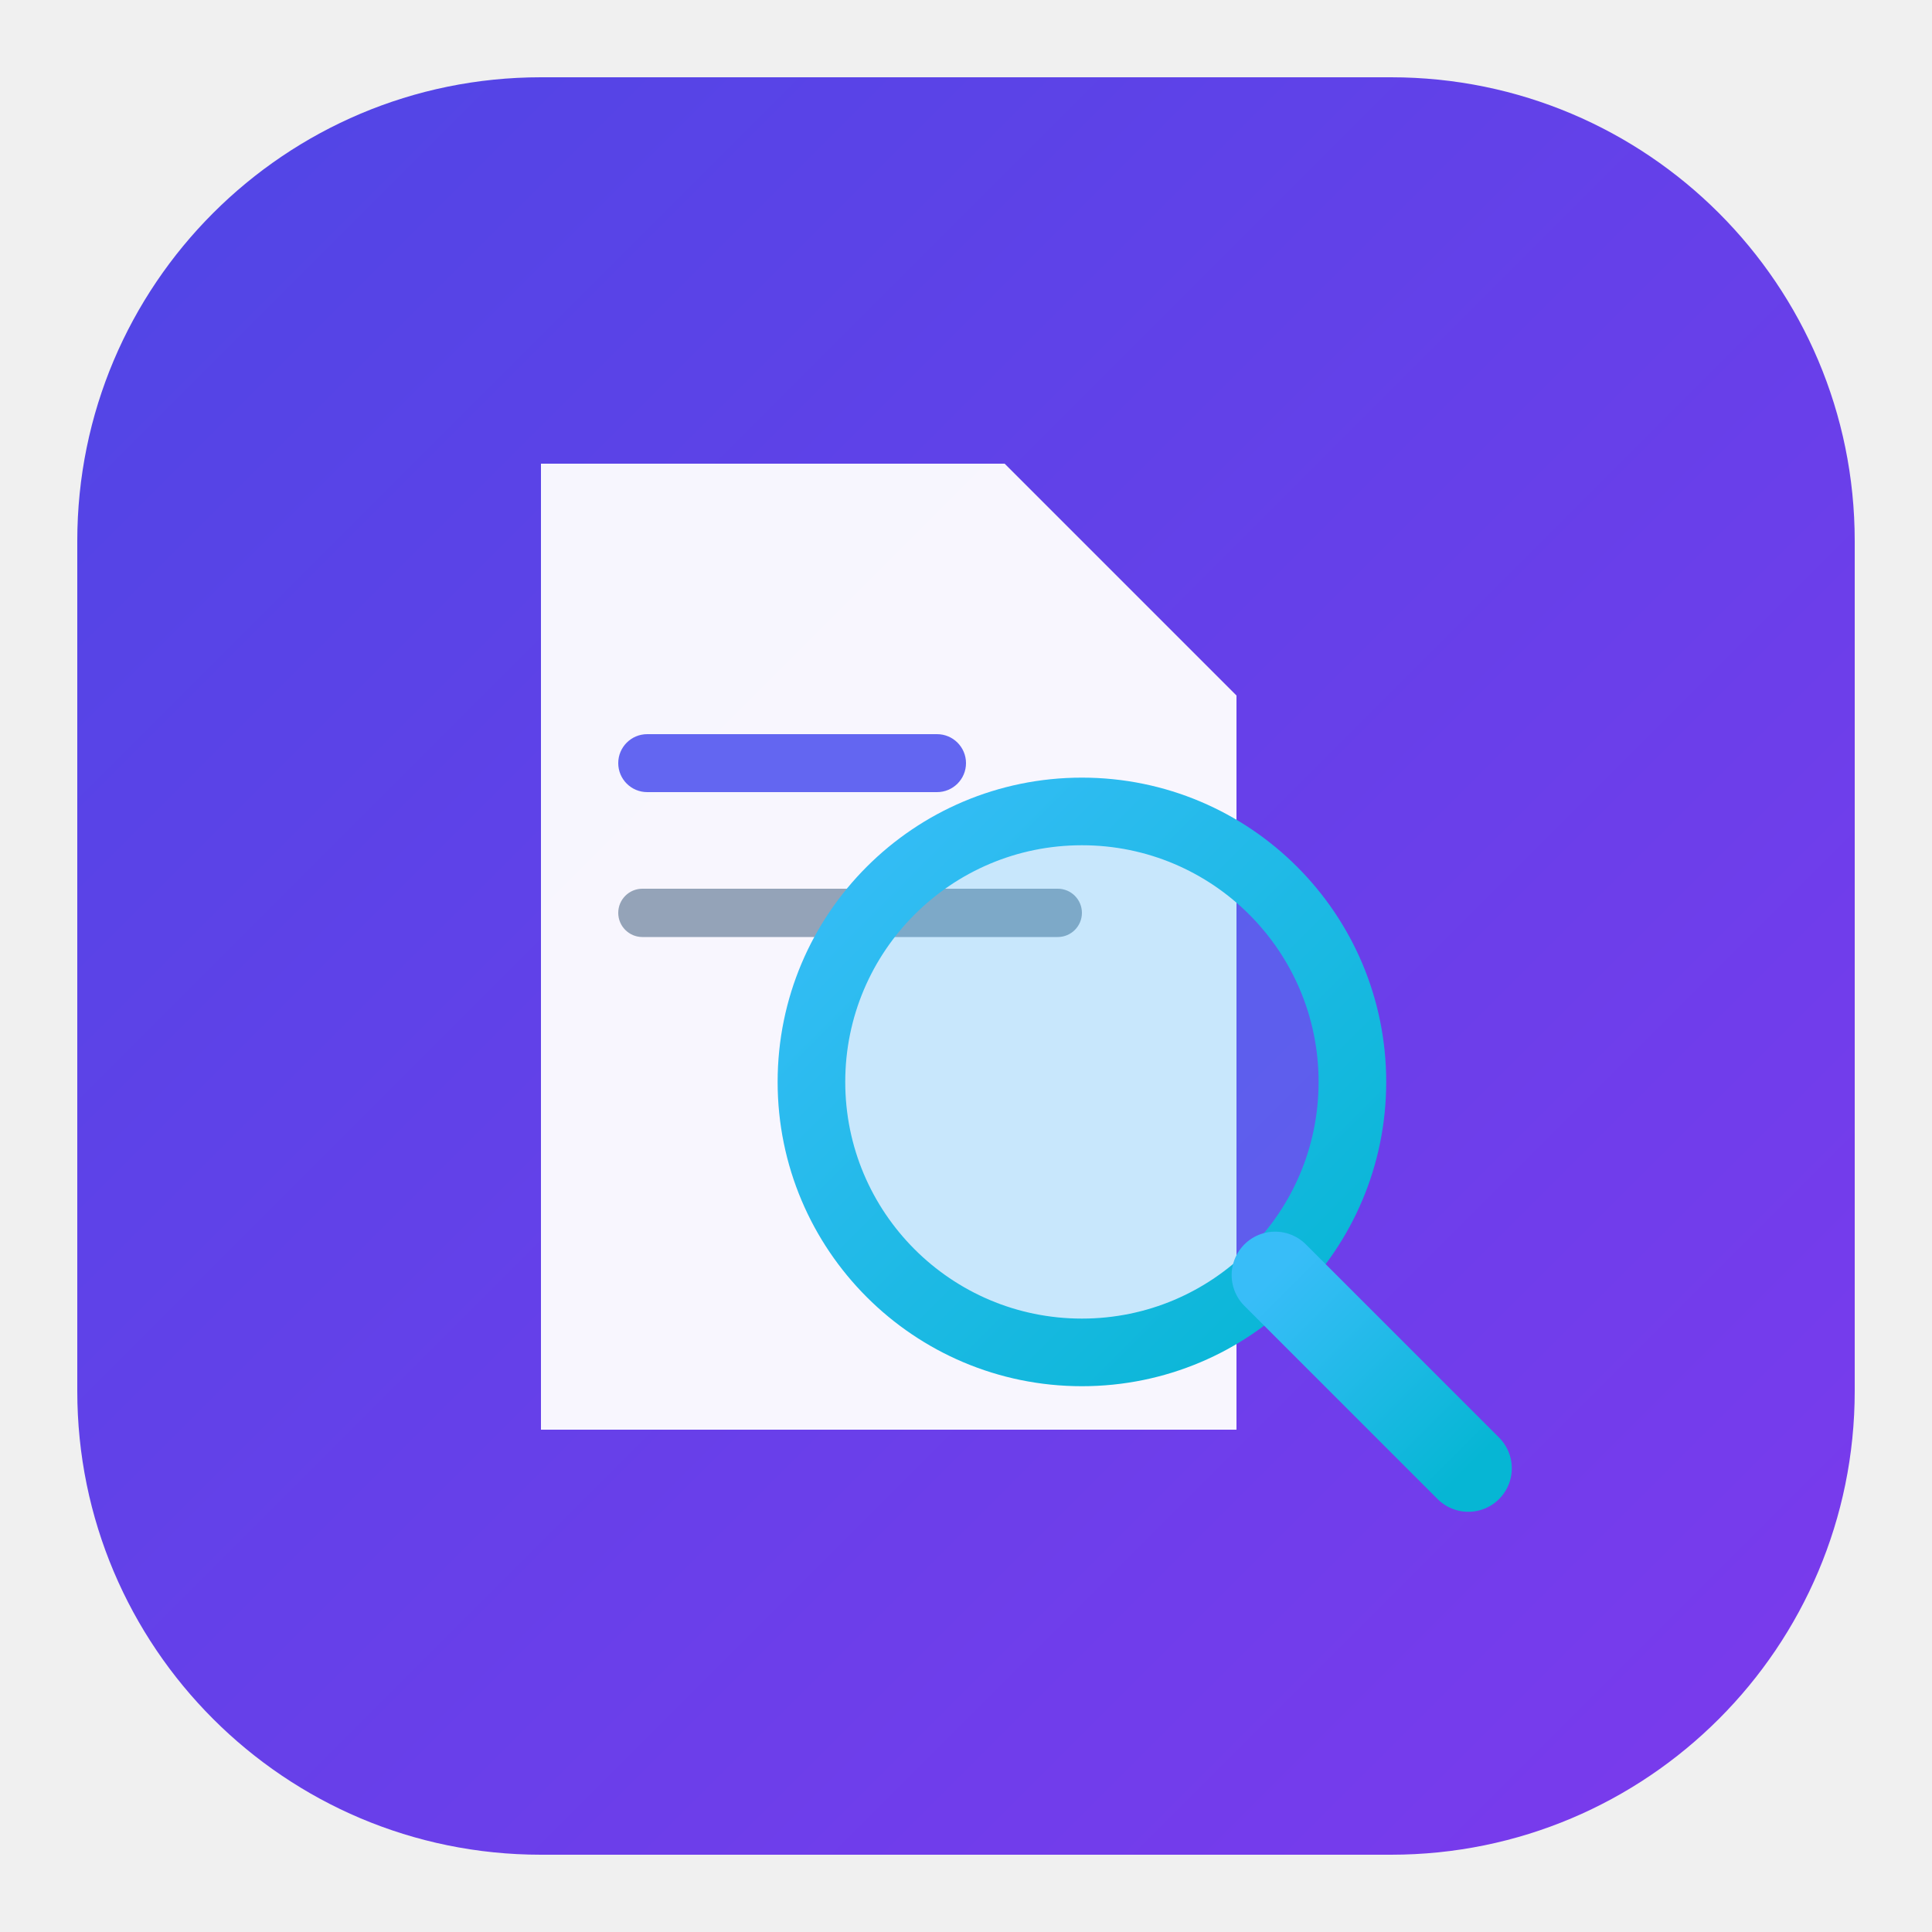
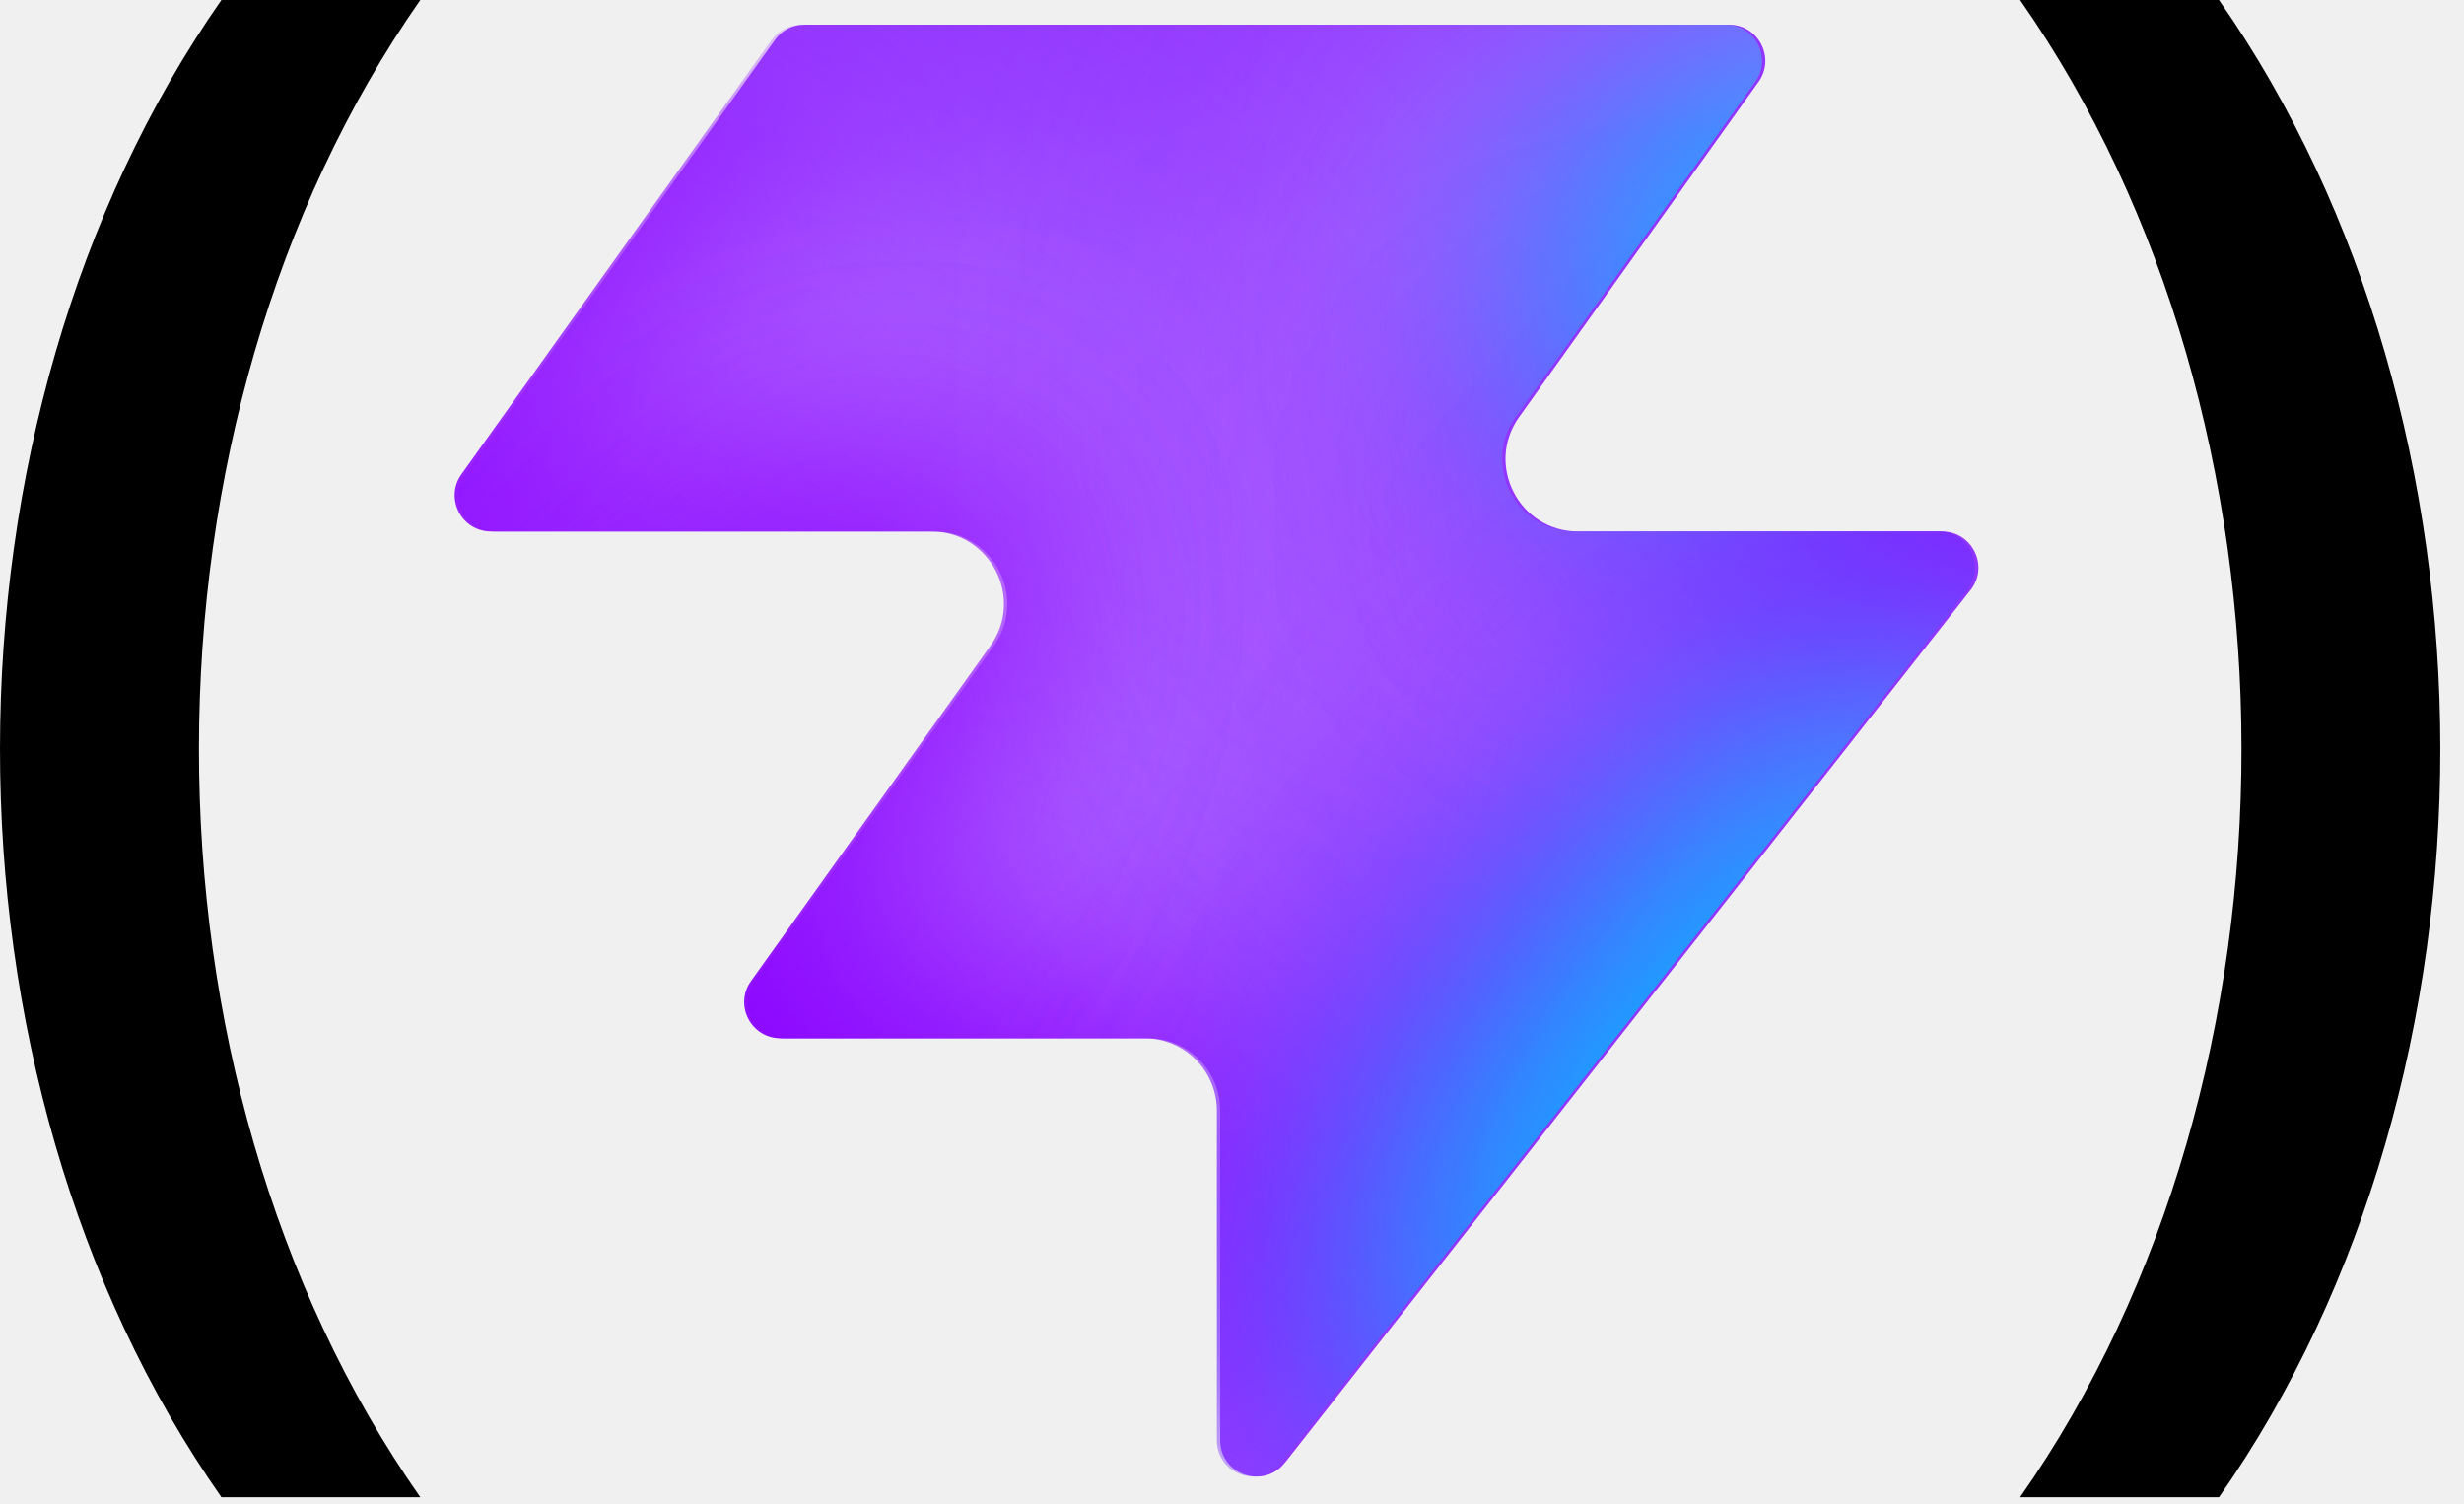
- <svg xmlns="http://www.w3.org/2000/svg" viewBox="0 0 100 100" width="100%" height="100%">
+ <svg xmlns="http://www.w3.org/2000/svg" width="77" height="47" fill="none" aria-labelledby="vite-logo-title" viewBox="0 0 77 47">
+   <style>.parenthesis{fill:#000}@media (prefers-color-scheme:dark){.parenthesis{fill:#fff}}</style>
+   <path fill="#9135ff" d="M40.151 45.71c-.663.844-2.02.374-2.02-.699V34.708a2.26 2.26 0 0 0-2.262-2.262H24.493c-.92 0-1.457-1.04-.92-1.788l7.479-10.471c1.07-1.498 0-3.578-1.842-3.578H15.443c-.92 0-1.456-1.04-.92-1.788l9.696-13.576c.213-.297.556-.474.92-.474h28.894c.92 0 1.456 1.04.92 1.788l-7.48 10.472c-1.07 1.497 0 3.578 1.842 3.578h11.376c.944 0 1.474 1.087.89 1.83L40.153 45.712z" />
+   <mask id="a" width="48" height="47" x="14" y="0" maskUnits="userSpaceOnUse" style="mask-type:alpha">
+     <path fill="#000" d="M40.047 45.71c-.663.843-2.02.374-2.02-.699V34.708a2.26 2.26 0 0 0-2.262-2.262H24.389c-.92 0-1.457-1.04-.92-1.788l7.479-10.472c1.07-1.497 0-3.578-1.842-3.578H15.34c-.92 0-1.456-1.04-.92-1.788l9.696-13.575c.213-.297.556-.474.92-.474H53.93c.92 0 1.456 1.04.92 1.788L47.37 13.03c-1.07 1.498 0 3.578 1.842 3.578h11.376c.944 0 1.474 1.088.89 1.831L40.049 45.712z" />
+   </mask>
+   <g mask="url(#a)">
+     <g filter="url(#b)">
+       <ellipse cx="5.508" cy="14.704" fill="#eee6ff" rx="5.508" ry="14.704" transform="rotate(269.814 20.96 11.29)scale(-1 1)" />
+     </g>
+     <g filter="url(#c)">
+       <ellipse cx="10.399" cy="29.851" fill="#eee6ff" rx="10.399" ry="29.851" transform="rotate(89.814 -16.902 -8.275)scale(1 -1)" />
+     </g>
+     <g filter="url(#d)">
+       <ellipse cx="5.508" cy="30.487" fill="#8900ff" rx="5.508" ry="30.487" transform="rotate(89.814 -19.197 -7.127)scale(1 -1)" />
+     </g>
+     <g filter="url(#e)">
+       <ellipse cx="5.508" cy="30.599" fill="#8900ff" rx="5.508" ry="30.599" transform="rotate(89.814 -25.928 4.177)scale(1 -1)" />
+     </g>
+     <g filter="url(#f)">
+       <ellipse cx="5.508" cy="30.599" fill="#8900ff" rx="5.508" ry="30.599" transform="rotate(89.814 -25.738 5.52)scale(1 -1)" />
+     </g>
+     <g filter="url(#g)">
+       <ellipse cx="14.072" cy="22.078" fill="#eee6ff" rx="14.072" ry="22.078" transform="rotate(93.35 31.245 55.578)scale(-1 1)" />
+     </g>
+     <g filter="url(#h)">
+       <ellipse cx="3.47" cy="21.501" fill="#8900ff" rx="3.47" ry="21.501" transform="rotate(89.009 35.419 55.202)scale(-1 1)" />
+     </g>
+     <g filter="url(#i)">
+       <ellipse cx="3.47" cy="21.501" fill="#8900ff" rx="3.47" ry="21.501" transform="rotate(89.009 35.419 55.202)scale(-1 1)" />
+     </g>
+     <g filter="url(#j)">
+       <ellipse cx="14.592" cy="9.743" fill="#8900ff" rx="4.407" ry="29.108" transform="rotate(39.51 14.592 9.743)" />
+     </g>
+     <g filter="url(#k)">
+       <ellipse cx="61.728" cy="-5.321" fill="#8900ff" rx="4.407" ry="29.108" transform="rotate(37.892 61.728 -5.32)" />
+     </g>
+     <g filter="url(#l)">
+       <ellipse cx="55.618" cy="7.104" fill="#00c2ff" rx="5.971" ry="9.665" transform="rotate(37.892 55.618 7.104)" />
+     </g>
+     <g filter="url(#m)">
+       <ellipse cx="12.326" cy="39.103" fill="#8900ff" rx="4.407" ry="29.108" transform="rotate(37.892 12.326 39.103)" />
+     </g>
+     <g filter="url(#n)">
+       <ellipse cx="12.326" cy="39.103" fill="#8900ff" rx="4.407" ry="29.108" transform="rotate(37.892 12.326 39.103)" />
+     </g>
+     <g filter="url(#o)">
+       <ellipse cx="49.857" cy="30.678" fill="#8900ff" rx="4.407" ry="29.108" transform="rotate(37.892 49.857 30.678)" />
+     </g>
+     <g filter="url(#p)">
+       <ellipse cx="52.623" cy="33.171" fill="#00c2ff" rx="5.971" ry="15.297" transform="rotate(37.892 52.623 33.17)" />
+     </g>
+   </g>
+   <path d="M6.919 0c-9.198 13.166-9.252 33.575 0 46.789h6.215c-9.25-13.214-9.196-33.623 0-46.789zm62.424 0h-6.215c9.198 13.166 9.252 33.575 0 46.789h6.215c9.25-13.214 9.196-33.623 0-46.789" class="parenthesis" />
  <defs>
-     <linearGradient id="bgGrad" x1="0%" y1="0%" x2="100%" y2="100%">
-       <stop offset="0%" stop-color="#4F46E5" />
-       <stop offset="100%" stop-color="#7C3AED" />
-     </linearGradient>
-     <linearGradient id="lensGrad" x1="0%" y1="0%" x2="100%" y2="100%">
-       <stop offset="0%" stop-color="#38BDF8" />
-       <stop offset="100%" stop-color="#06B6D4" />
-     </linearGradient>
+     <filter id="b" width="60.045" height="41.654" x="-5.564" y="16.92" color-interpolation-filters="sRGB" filterUnits="userSpaceOnUse">
+       <feFlood flood-opacity="0" result="BackgroundImageFix" />
+       <feBlend in="SourceGraphic" in2="BackgroundImageFix" result="shape" />
+       <feGaussianBlur result="effect1_foregroundBlur_2002_17286" stdDeviation="7.659" />
+     </filter>
+     <filter id="c" width="90.34" height="51.437" x="-40.407" y="-6.762" color-interpolation-filters="sRGB" filterUnits="userSpaceOnUse">
+       <feFlood flood-opacity="0" result="BackgroundImageFix" />
+       <feBlend in="SourceGraphic" in2="BackgroundImageFix" result="shape" />
+       <feGaussianBlur result="effect1_foregroundBlur_2002_17286" stdDeviation="7.659" />
+     </filter>
+     <filter id="d" width="79.355" height="29.4" x="-35.435" y="2.801" color-interpolation-filters="sRGB" filterUnits="userSpaceOnUse">
+       <feFlood flood-opacity="0" result="BackgroundImageFix" />
+       <feBlend in="SourceGraphic" in2="BackgroundImageFix" result="shape" />
+       <feGaussianBlur result="effect1_foregroundBlur_2002_17286" stdDeviation="4.596" />
+     </filter>
+     <filter id="e" width="79.579" height="29.4" x="-30.84" y="20.8" color-interpolation-filters="sRGB" filterUnits="userSpaceOnUse">
+       <feFlood flood-opacity="0" result="BackgroundImageFix" />
+       <feBlend in="SourceGraphic" in2="BackgroundImageFix" result="shape" />
+       <feGaussianBlur result="effect1_foregroundBlur_2002_17286" stdDeviation="4.596" />
+     </filter>
+     <filter id="f" width="79.579" height="29.4" x="-29.307" y="21.949" color-interpolation-filters="sRGB" filterUnits="userSpaceOnUse">
+       <feFlood flood-opacity="0" result="BackgroundImageFix" />
+       <feBlend in="SourceGraphic" in2="BackgroundImageFix" result="shape" />
+       <feGaussianBlur result="effect1_foregroundBlur_2002_17286" stdDeviation="4.596" />
+     </filter>
+     <filter id="g" width="74.749" height="58.852" x="29.961" y="-17.13" color-interpolation-filters="sRGB" filterUnits="userSpaceOnUse">
+       <feFlood flood-opacity="0" result="BackgroundImageFix" />
+       <feBlend in="SourceGraphic" in2="BackgroundImageFix" result="shape" />
+       <feGaussianBlur result="effect1_foregroundBlur_2002_17286" stdDeviation="7.659" />
+     </filter>
+     <filter id="h" width="61.377" height="25.362" x="37.754" y="3.055" color-interpolation-filters="sRGB" filterUnits="userSpaceOnUse">
+       <feFlood flood-opacity="0" result="BackgroundImageFix" />
+       <feBlend in="SourceGraphic" in2="BackgroundImageFix" result="shape" />
+       <feGaussianBlur result="effect1_foregroundBlur_2002_17286" stdDeviation="4.596" />
+     </filter>
+     <filter id="i" width="61.377" height="25.362" x="37.754" y="3.055" color-interpolation-filters="sRGB" filterUnits="userSpaceOnUse">
+       <feFlood flood-opacity="0" result="BackgroundImageFix" />
+       <feBlend in="SourceGraphic" in2="BackgroundImageFix" result="shape" />
+       <feGaussianBlur result="effect1_foregroundBlur_2002_17286" stdDeviation="4.596" />
+     </filter>
+     <filter id="j" width="56.045" height="63.649" x="-13.43" y="-22.082" color-interpolation-filters="sRGB" filterUnits="userSpaceOnUse">
+       <feFlood flood-opacity="0" result="BackgroundImageFix" />
+       <feBlend in="SourceGraphic" in2="BackgroundImageFix" result="shape" />
+       <feGaussianBlur result="effect1_foregroundBlur_2002_17286" stdDeviation="4.596" />
+     </filter>
+     <filter id="k" width="54.814" height="64.646" x="34.321" y="-37.644" color-interpolation-filters="sRGB" filterUnits="userSpaceOnUse">
+       <feFlood flood-opacity="0" result="BackgroundImageFix" />
+       <feBlend in="SourceGraphic" in2="BackgroundImageFix" result="shape" />
+       <feGaussianBlur result="effect1_foregroundBlur_2002_17286" stdDeviation="4.596" />
+     </filter>
+     <filter id="l" width="33.541" height="35.313" x="38.847" y="-10.552" color-interpolation-filters="sRGB" filterUnits="userSpaceOnUse">
+       <feFlood flood-opacity="0" result="BackgroundImageFix" />
+       <feBlend in="SourceGraphic" in2="BackgroundImageFix" result="shape" />
+       <feGaussianBlur result="effect1_foregroundBlur_2002_17286" stdDeviation="4.596" />
+     </filter>
+     <filter id="m" width="54.814" height="64.646" x="-15.081" y="6.78" color-interpolation-filters="sRGB" filterUnits="userSpaceOnUse">
+       <feFlood flood-opacity="0" result="BackgroundImageFix" />
+       <feBlend in="SourceGraphic" in2="BackgroundImageFix" result="shape" />
+       <feGaussianBlur result="effect1_foregroundBlur_2002_17286" stdDeviation="4.596" />
+     </filter>
+     <filter id="n" width="54.814" height="64.646" x="-15.081" y="6.78" color-interpolation-filters="sRGB" filterUnits="userSpaceOnUse">
+       <feFlood flood-opacity="0" result="BackgroundImageFix" />
+       <feBlend in="SourceGraphic" in2="BackgroundImageFix" result="shape" />
+       <feGaussianBlur result="effect1_foregroundBlur_2002_17286" stdDeviation="4.596" />
+     </filter>
+     <filter id="o" width="54.814" height="64.646" x="22.45" y="-1.645" color-interpolation-filters="sRGB" filterUnits="userSpaceOnUse">
+       <feFlood flood-opacity="0" result="BackgroundImageFix" />
+       <feBlend in="SourceGraphic" in2="BackgroundImageFix" result="shape" />
+       <feGaussianBlur result="effect1_foregroundBlur_2002_17286" stdDeviation="4.596" />
+     </filter>
+     <filter id="p" width="39.409" height="43.623" x="32.919" y="11.36" color-interpolation-filters="sRGB" filterUnits="userSpaceOnUse">
+       <feFlood flood-opacity="0" result="BackgroundImageFix" />
+       <feBlend in="SourceGraphic" in2="BackgroundImageFix" result="shape" />
+       <feGaussianBlur result="effect1_foregroundBlur_2002_17286" stdDeviation="4.596" />
+     </filter>
  </defs>
-   <rect x="4" y="4" width="92" height="92" rx="24" fill="url(#bgGrad)" />
-   <path d="M28 24 L52 24 L64 36 L64 74 L28 74 Z" fill="#FFFFFF" fill-opacity="0.95" />
-   <rect x="32" y="38" width="18" height="3" rx="1.5" fill="#6366F1" />
-   <rect x="32" y="46" width="24" height="2.5" rx="1.25" fill="#94A3B8" />
-   <circle cx="56" cy="56" r="14" fill="#38BDF8" fill-opacity="0.25" />
-   <circle cx="56" cy="56" r="14" fill="none" stroke="url(#lensGrad)" stroke-width="3.5" />
-   <path d="M66 66 L76 76" stroke="url(#lensGrad)" stroke-width="4.5" stroke-linecap="round" />
</svg>
